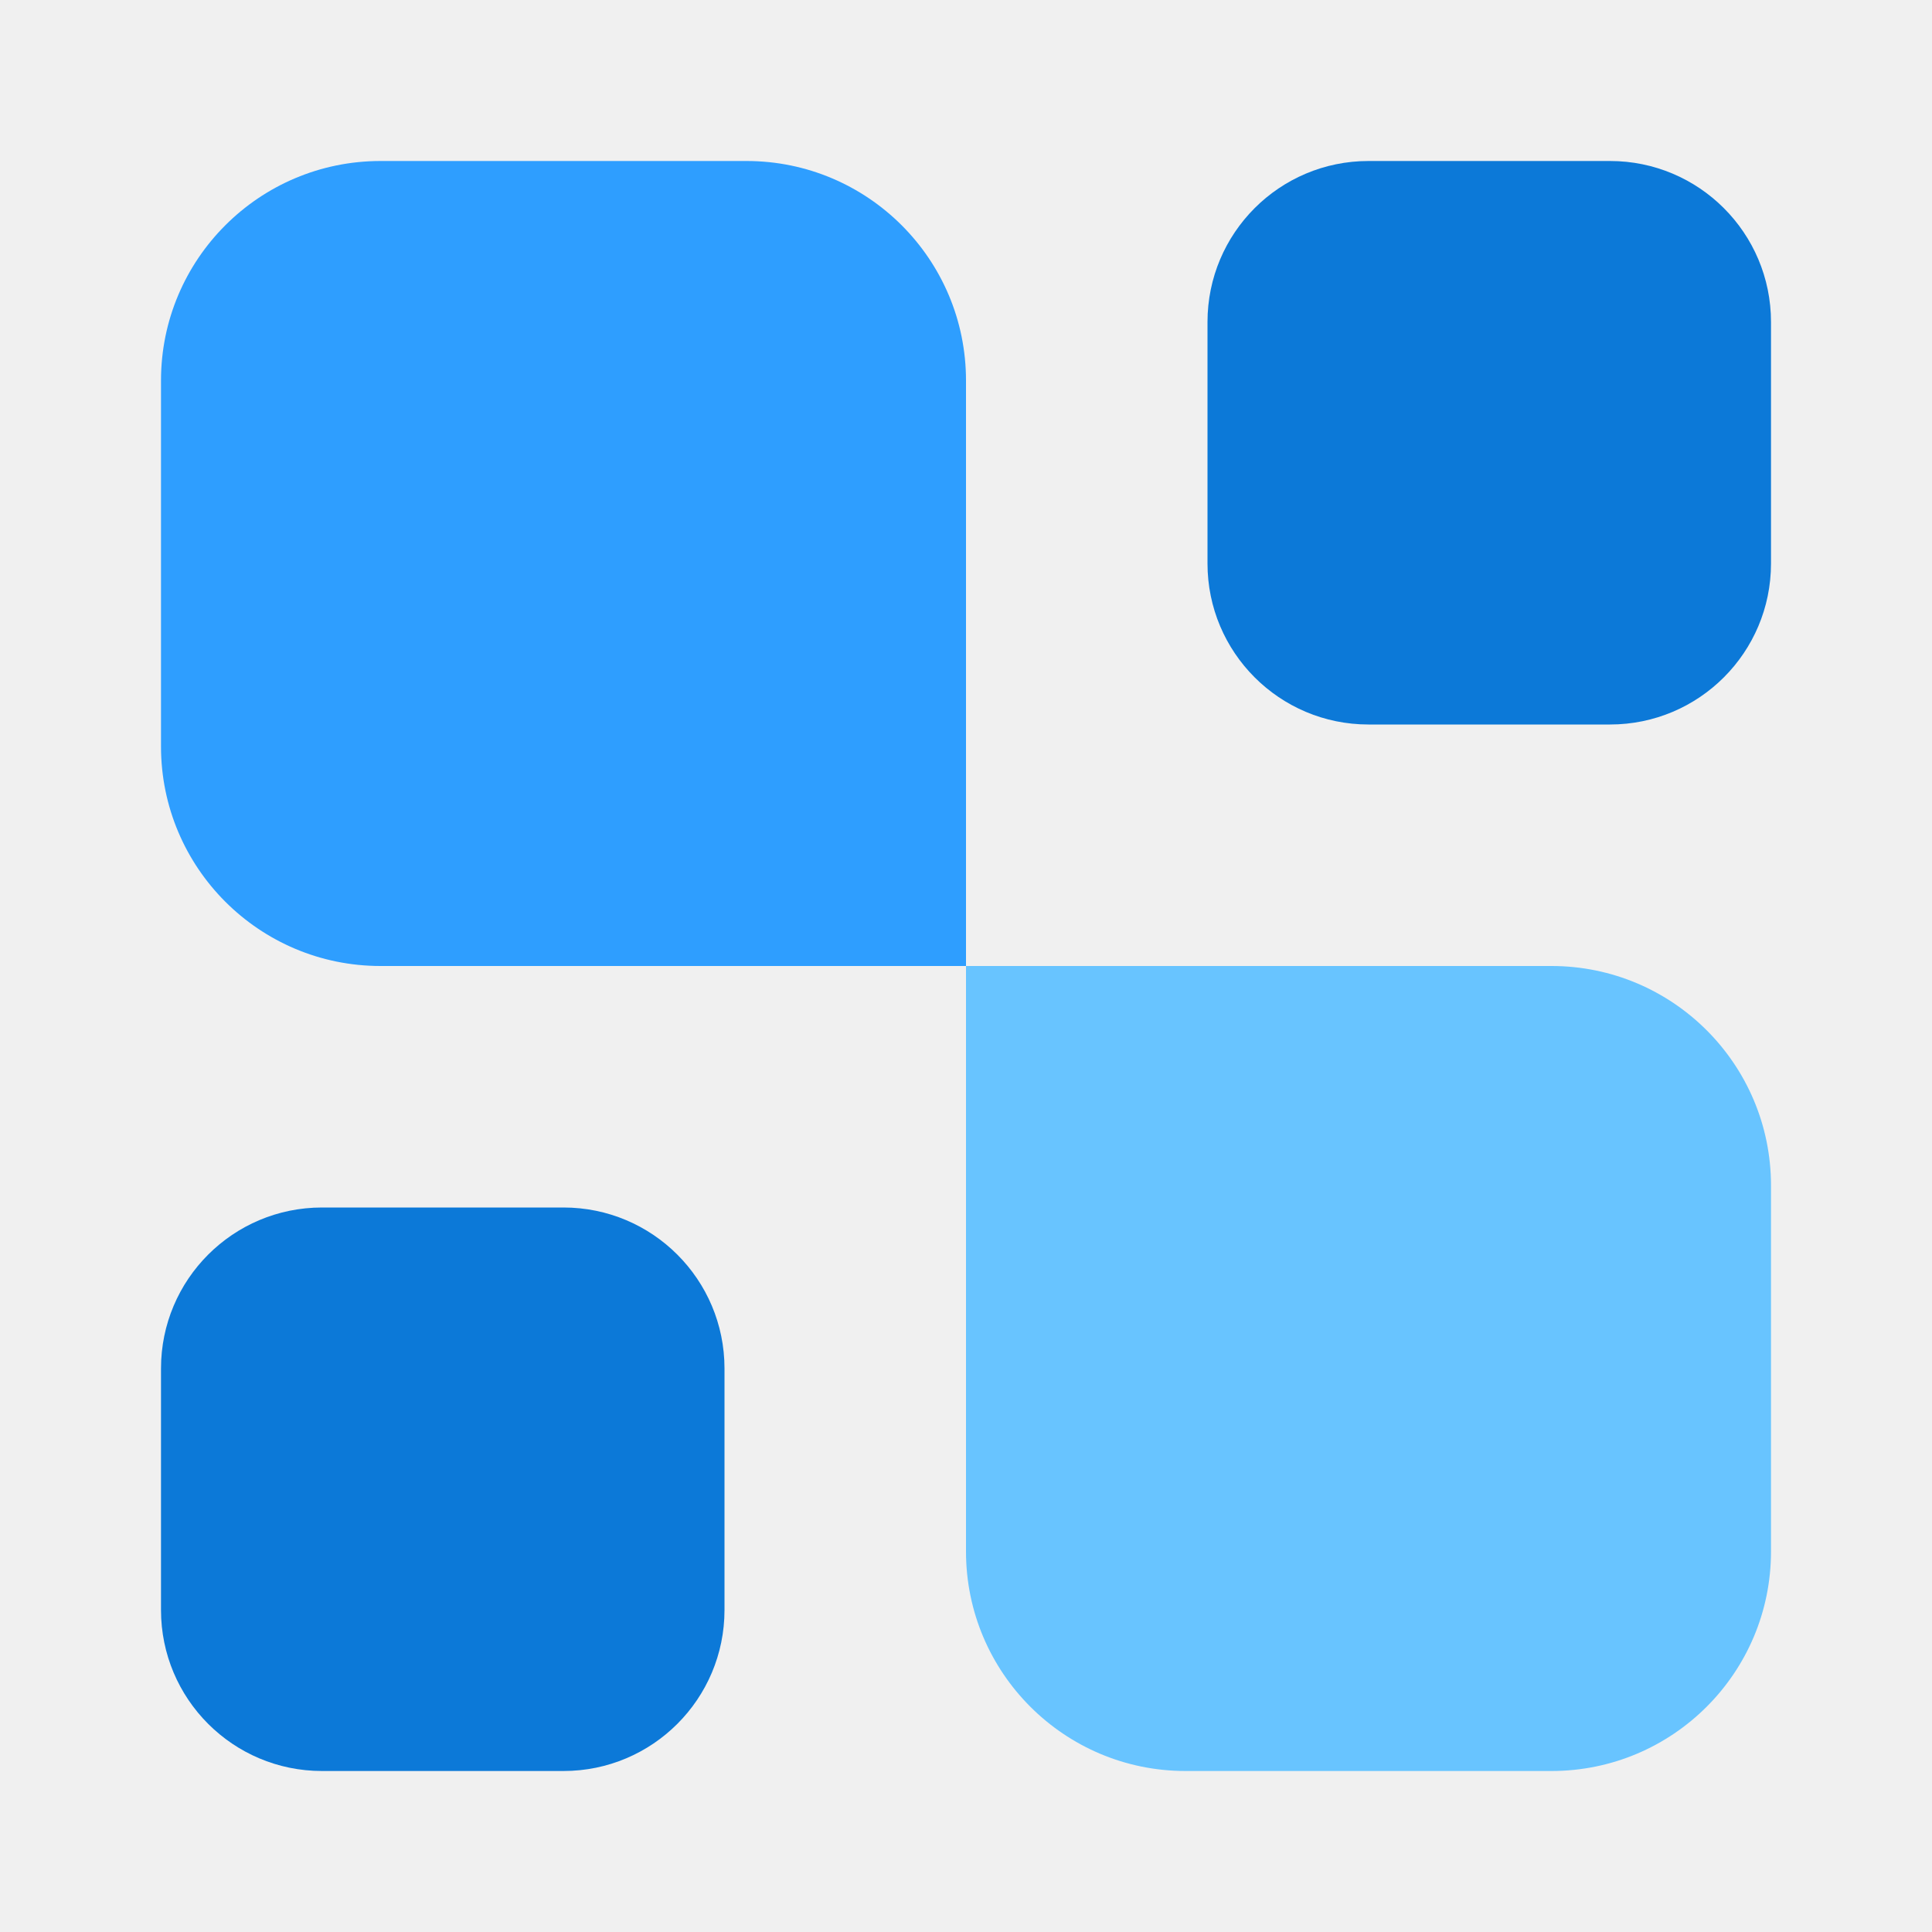
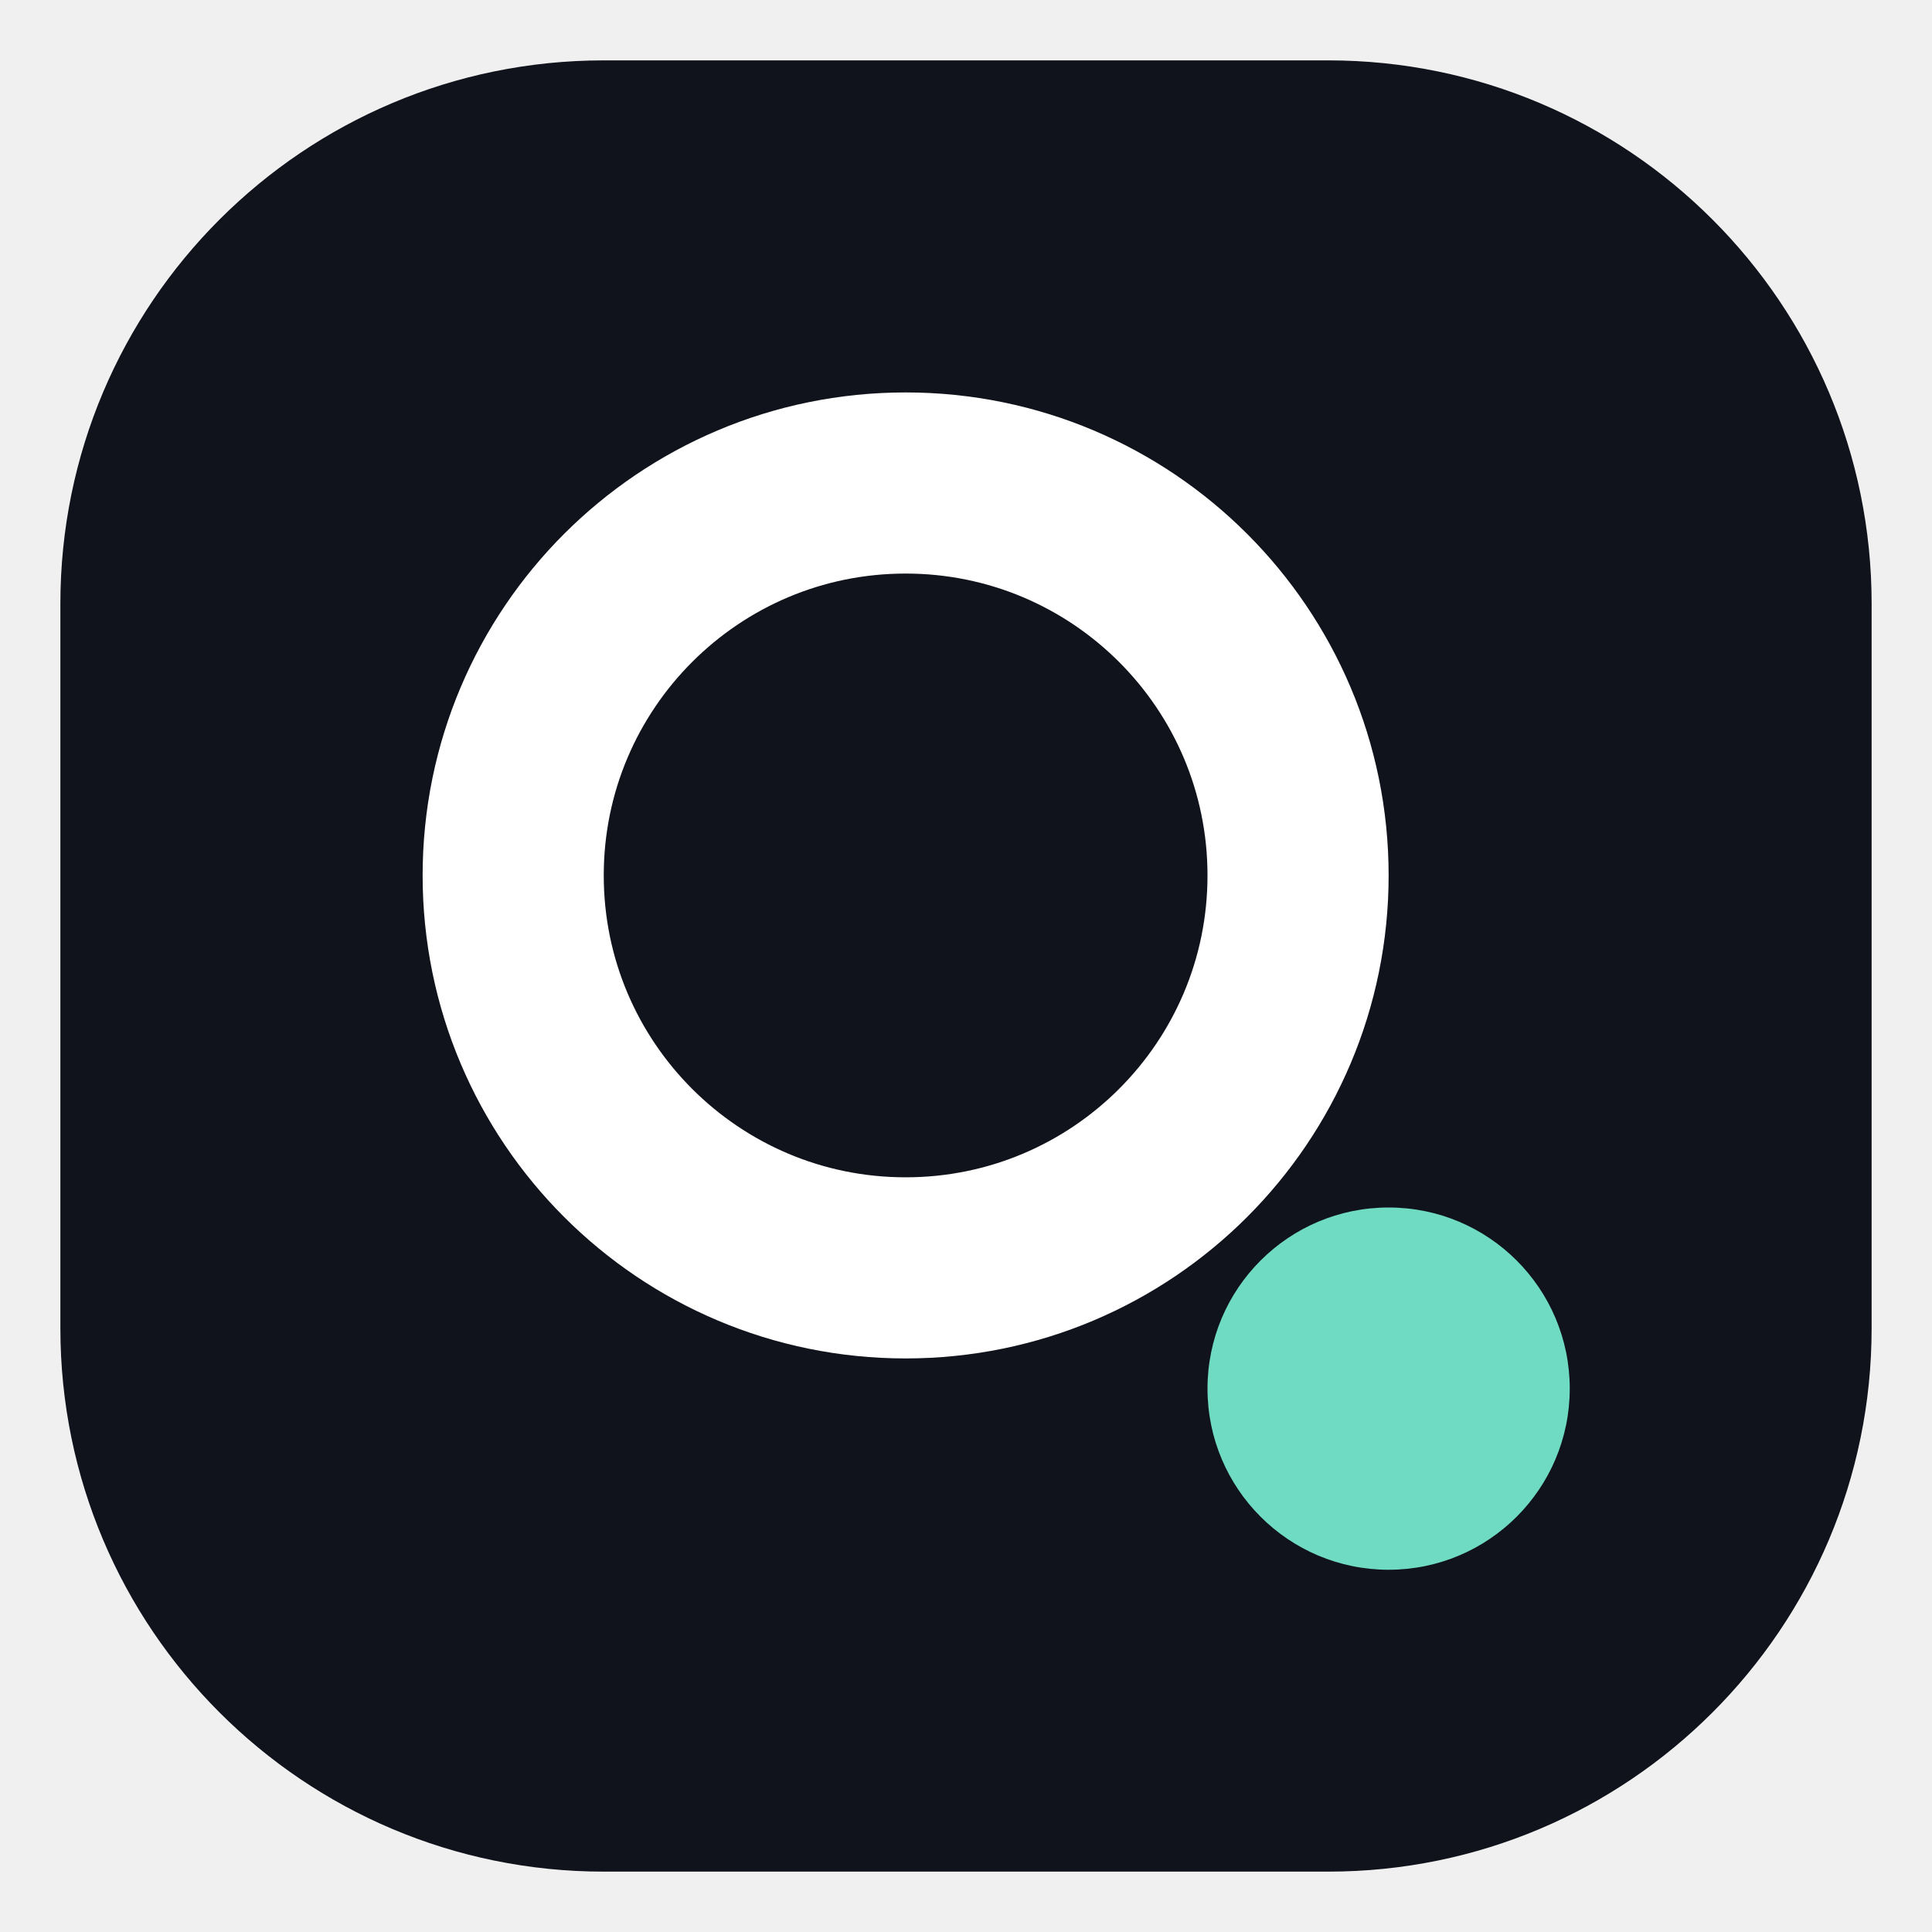
- <svg xmlns="http://www.w3.org/2000/svg" width="24" height="24" viewBox="0 0 24 24" fill="none">
-   <path d="M22 19.273C22 20.779 20.779 22 19.273 22H14.727C13.221 22 12 20.779 12 19.273V12H19.273C20.779 12 22 13.221 22 14.727V19.273Z" fill="#68C4FF" />
-   <path d="M20 2C21.105 2 22 2.895 22 4V7C22 8.105 21.105 9 20 9H17C15.895 9 15 8.105 15 7V4C15 2.895 15.895 2 17 2H20Z" fill="#0C79D8" />
-   <path d="M7 15C8.105 15 9 15.895 9 17V20C9 21.105 8.105 22 7 22H4C2.895 22 2 21.105 2 20V17C2 15.895 2.895 15 4 15H7Z" fill="#0C79D8" />
-   <path d="M12 12H4.727C3.221 12 2 10.779 2 9.273V4.727C2 3.221 3.221 2 4.727 2H9.273C10.779 2 12 3.221 12 4.727V12Z" fill="#2E9EFF" />
+ <svg xmlns="http://www.w3.org/2000/svg" width="64" height="64" viewBox="0 0 64 64" fill="none">
+   <rect x="2" y="2" width="60" height="60" rx="18" fill="#11131C" />
+   <circle cx="30" cy="29" r="13" stroke="#FFFFFF" stroke-width="6" />
+   <circle cx="46" cy="46" r="6" fill="#6EDBC2" />
</svg>
